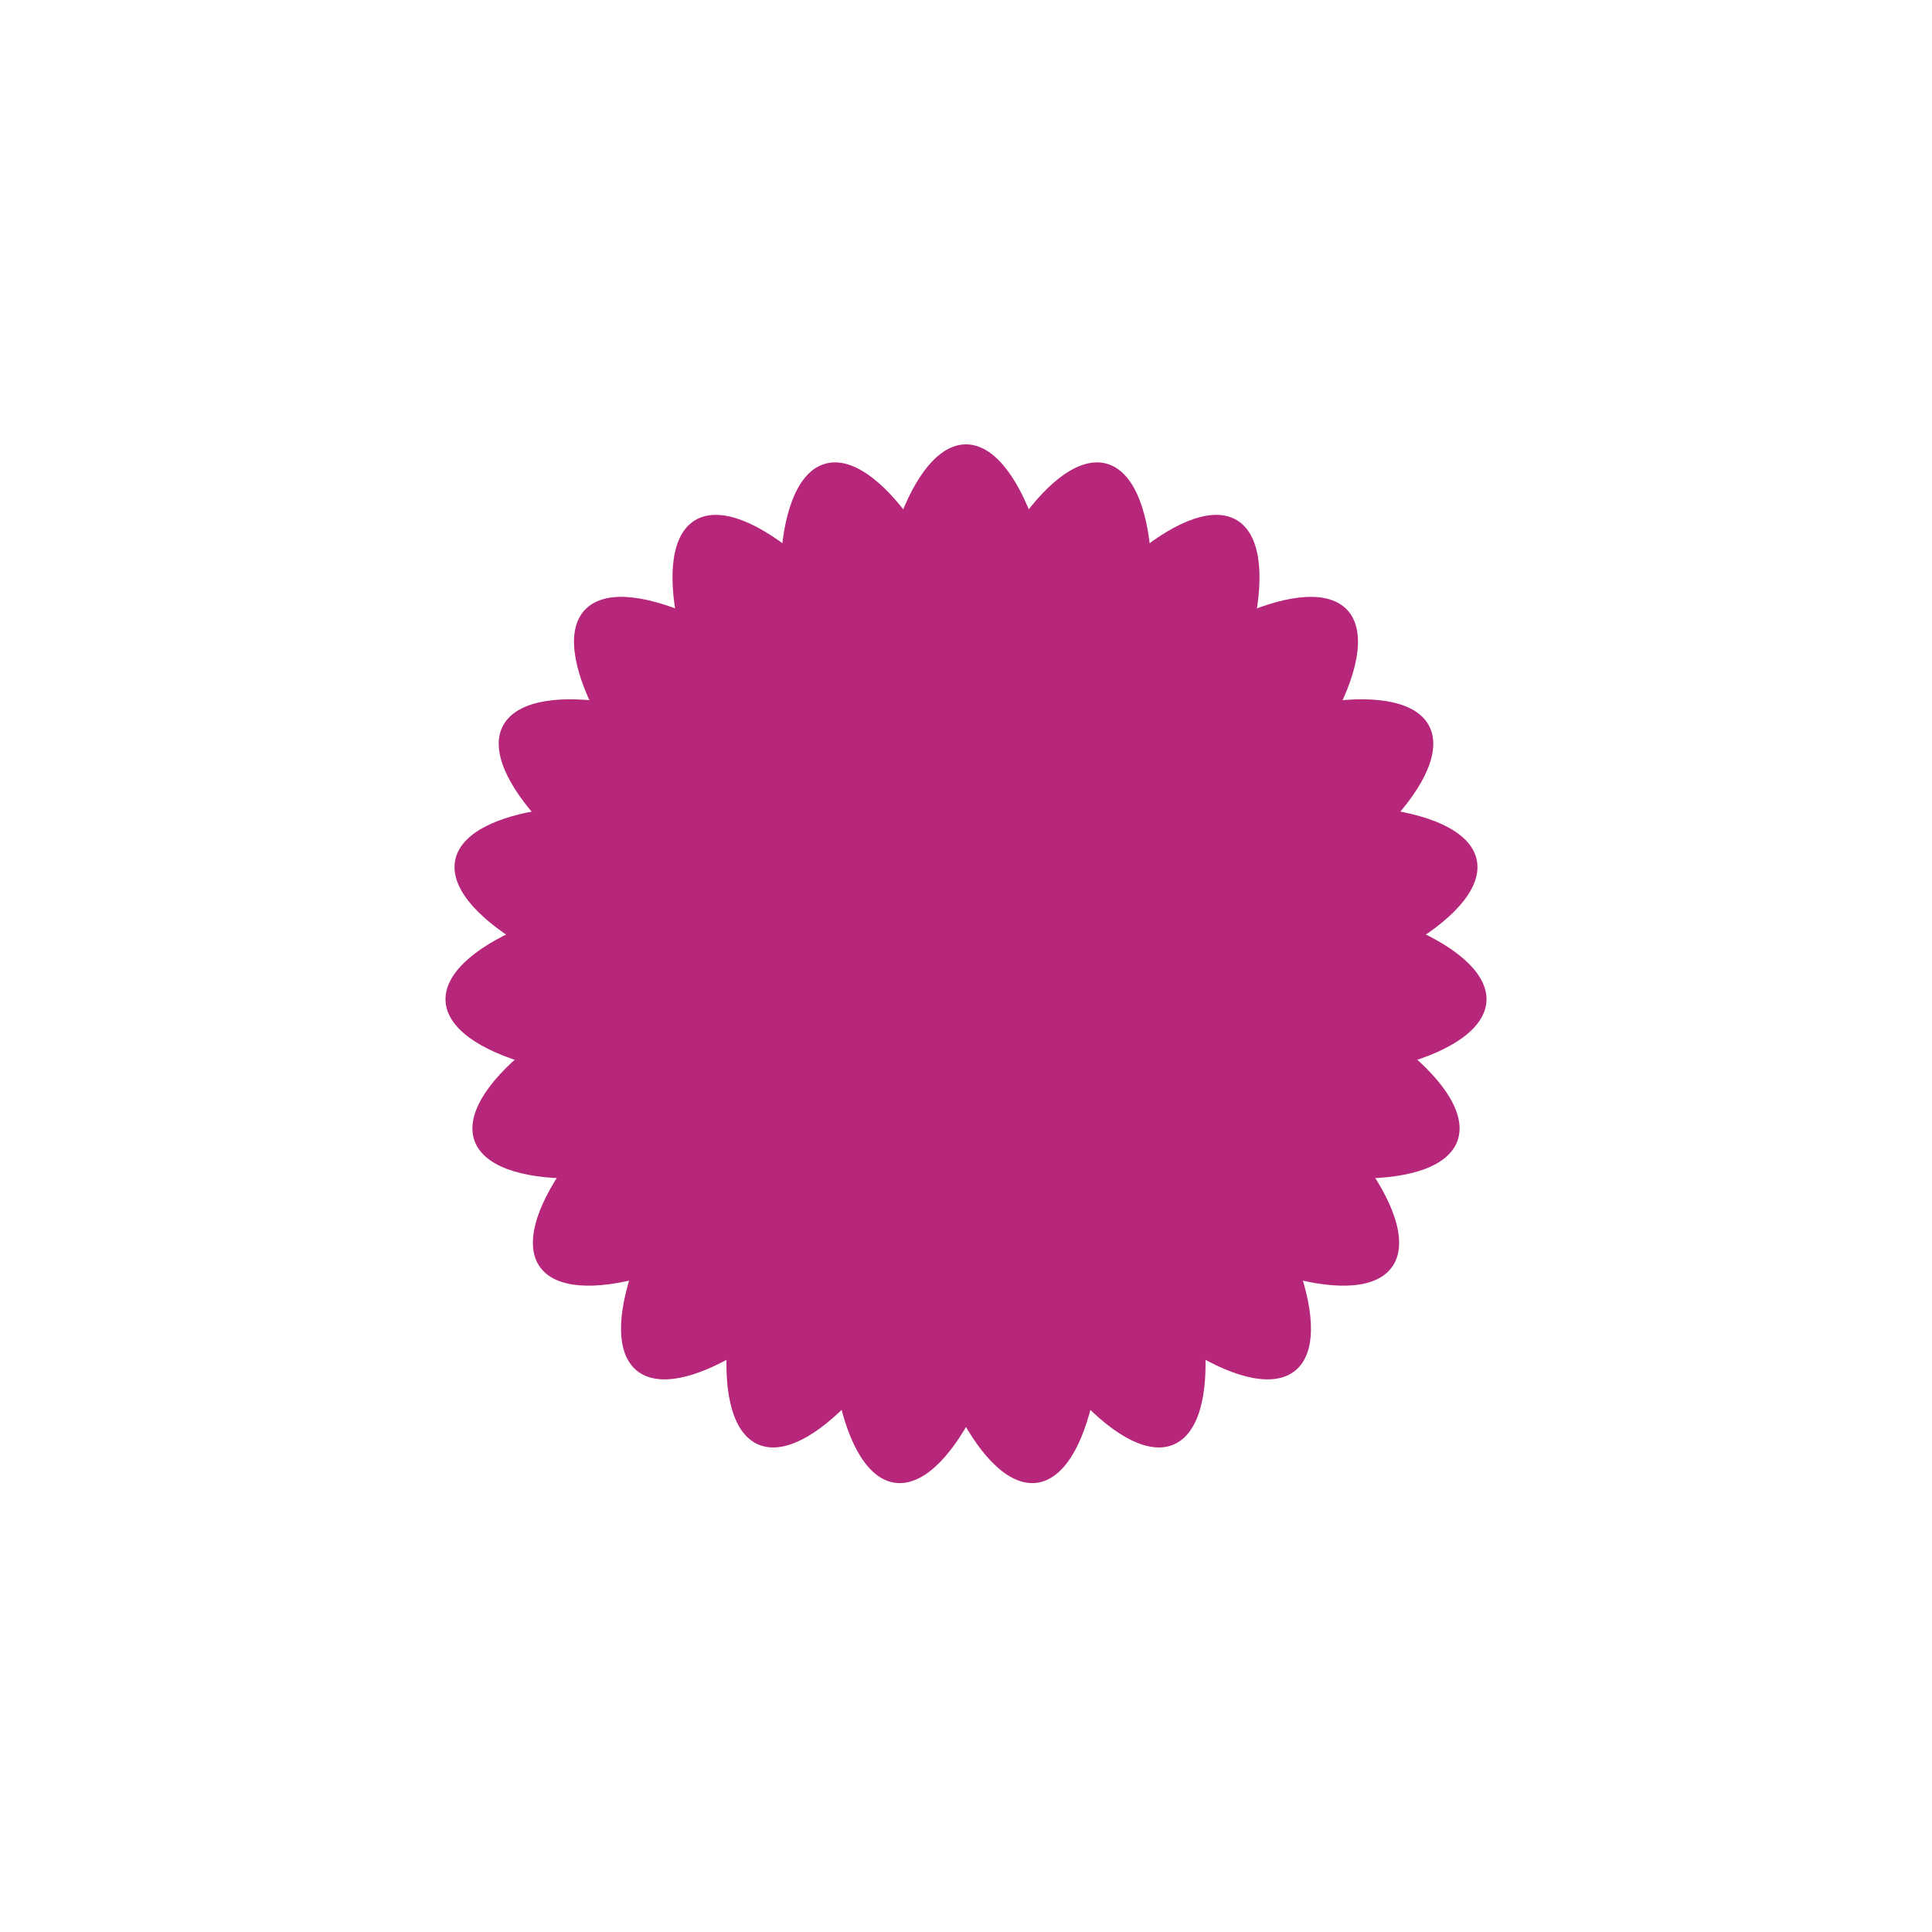
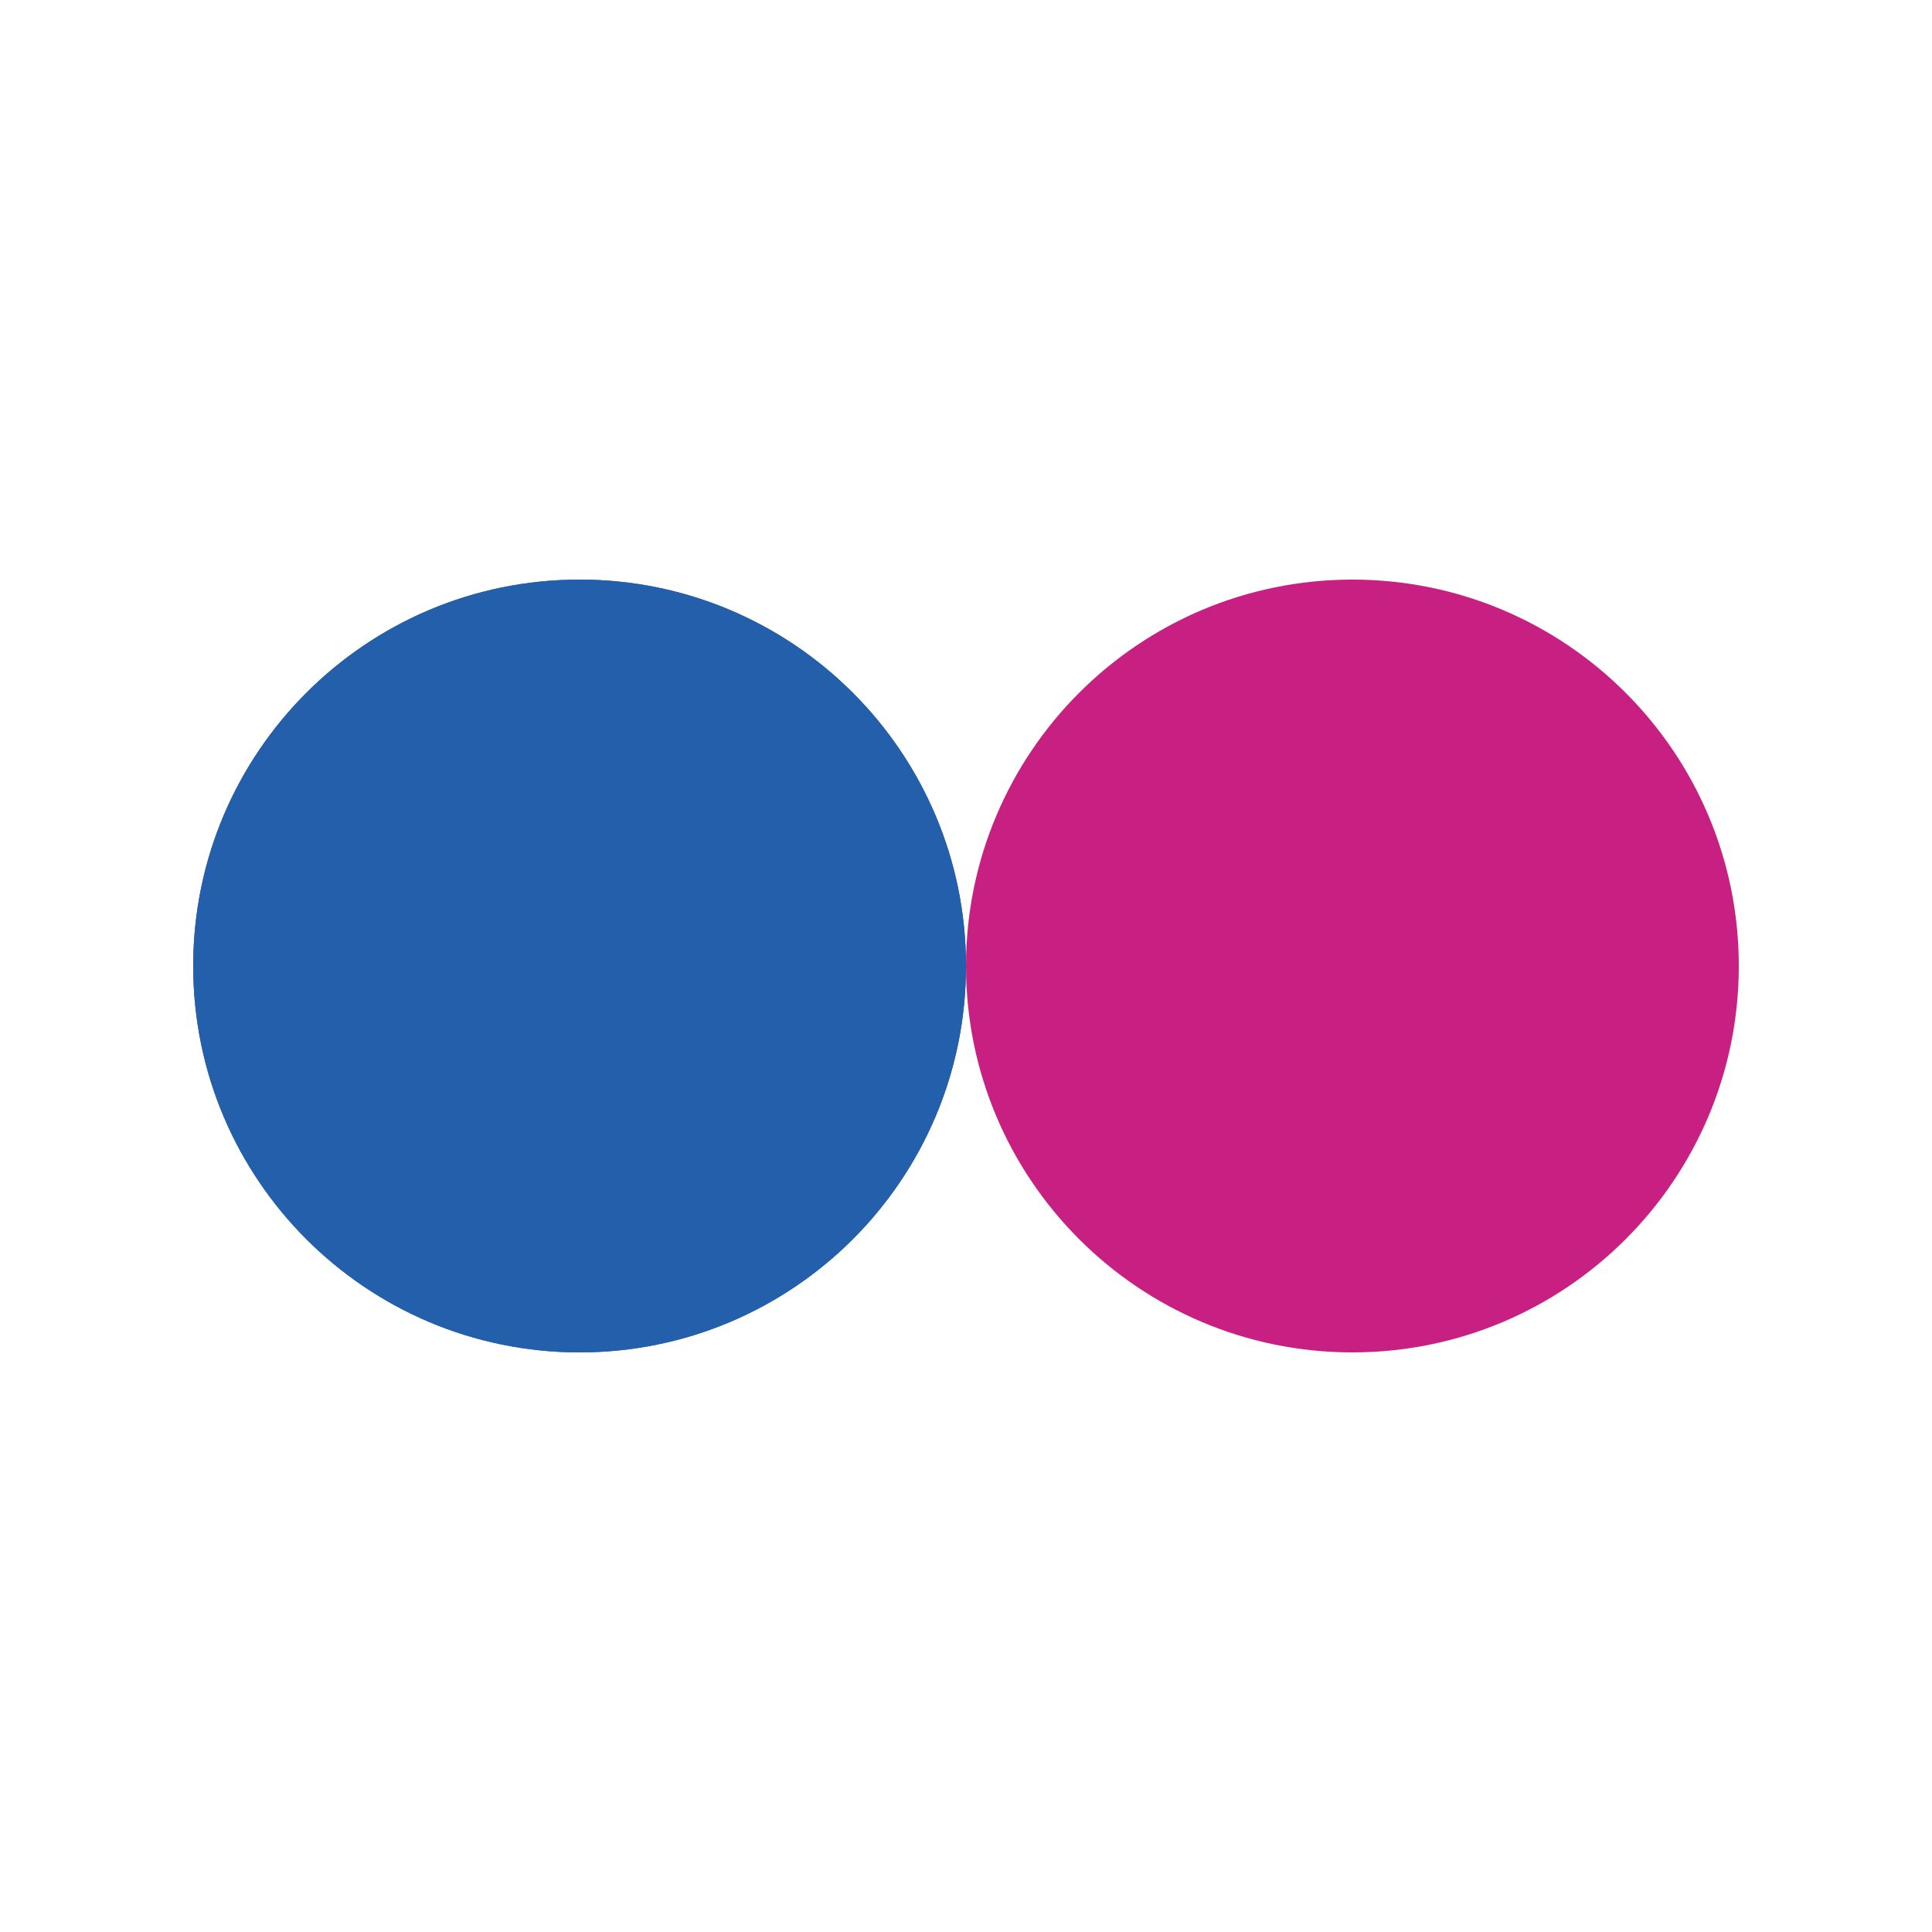
- <svg xmlns="http://www.w3.org/2000/svg" style="margin: auto; background: rgb(255, 255, 255); display: block; shape-rendering: auto;" width="656px" height="656px" viewBox="0 0 100 100" preserveAspectRatio="xMidYMid">
-   <g transform="rotate(0 50 50)">
-     <rect x="45" y="23" rx="5" ry="14" width="10" height="28" fill="#b6277b">
-       <animate attributeName="opacity" values="1;0" keyTimes="0;1" dur="1.087s" begin="-1.04s" repeatCount="indefinite" />
-     </rect>
-   </g>
-   <g transform="rotate(15.65217 50 50)">
-     <rect x="45" y="23" rx="5" ry="14" width="10" height="28" fill="#b6277b">
-       <animate attributeName="opacity" values="1;0" keyTimes="0;1" dur="1.087s" begin="-0.992s" repeatCount="indefinite" />
-     </rect>
-   </g>
-   <g transform="rotate(31.30435 50 50)">
-     <rect x="45" y="23" rx="5" ry="14" width="10" height="28" fill="#b6277b">
-       <animate attributeName="opacity" values="1;0" keyTimes="0;1" dur="1.087s" begin="-0.945s" repeatCount="indefinite" />
-     </rect>
-   </g>
-   <g transform="rotate(46.95652 50 50)">
-     <rect x="45" y="23" rx="5" ry="14" width="10" height="28" fill="#b6277b">
-       <animate attributeName="opacity" values="1;0" keyTimes="0;1" dur="1.087s" begin="-0.898s" repeatCount="indefinite" />
-     </rect>
-   </g>
-   <g transform="rotate(62.6087 50 50)">
-     <rect x="45" y="23" rx="5" ry="14" width="10" height="28" fill="#b6277b">
-       <animate attributeName="opacity" values="1;0" keyTimes="0;1" dur="1.087s" begin="-0.851s" repeatCount="indefinite" />
-     </rect>
-   </g>
-   <g transform="rotate(78.26087 50 50)">
-     <rect x="45" y="23" rx="5" ry="14" width="10" height="28" fill="#b6277b">
-       <animate attributeName="opacity" values="1;0" keyTimes="0;1" dur="1.087s" begin="-0.803s" repeatCount="indefinite" />
-     </rect>
-   </g>
-   <g transform="rotate(93.91304 50 50)">
-     <rect x="45" y="23" rx="5" ry="14" width="10" height="28" fill="#b6277b">
-       <animate attributeName="opacity" values="1;0" keyTimes="0;1" dur="1.087s" begin="-0.756s" repeatCount="indefinite" />
-     </rect>
-   </g>
-   <g transform="rotate(109.5652 50 50)">
-     <rect x="45" y="23" rx="5" ry="14" width="10" height="28" fill="#b6277b">
-       <animate attributeName="opacity" values="1;0" keyTimes="0;1" dur="1.087s" begin="-0.709s" repeatCount="indefinite" />
-     </rect>
-   </g>
-   <g transform="rotate(125.2174 50 50)">
-     <rect x="45" y="23" rx="5" ry="14" width="10" height="28" fill="#b6277b">
-       <animate attributeName="opacity" values="1;0" keyTimes="0;1" dur="1.087s" begin="-0.662s" repeatCount="indefinite" />
-     </rect>
-   </g>
-   <g transform="rotate(140.8696 50 50)">
-     <rect x="45" y="23" rx="5" ry="14" width="10" height="28" fill="#b6277b">
-       <animate attributeName="opacity" values="1;0" keyTimes="0;1" dur="1.087s" begin="-0.614s" repeatCount="indefinite" />
-     </rect>
-   </g>
-   <g transform="rotate(156.5217 50 50)">
-     <rect x="45" y="23" rx="5" ry="14" width="10" height="28" fill="#b6277b">
-       <animate attributeName="opacity" values="1;0" keyTimes="0;1" dur="1.087s" begin="-0.567s" repeatCount="indefinite" />
-     </rect>
-   </g>
-   <g transform="rotate(172.1739 50 50)">
-     <rect x="45" y="23" rx="5" ry="14" width="10" height="28" fill="#b6277b">
-       <animate attributeName="opacity" values="1;0" keyTimes="0;1" dur="1.087s" begin="-0.52s" repeatCount="indefinite" />
-     </rect>
-   </g>
-   <g transform="rotate(187.8261 50 50)">
-     <rect x="45" y="23" rx="5" ry="14" width="10" height="28" fill="#b6277b">
-       <animate attributeName="opacity" values="1;0" keyTimes="0;1" dur="1.087s" begin="-0.473s" repeatCount="indefinite" />
-     </rect>
-   </g>
-   <g transform="rotate(203.4783 50 50)">
-     <rect x="45" y="23" rx="5" ry="14" width="10" height="28" fill="#b6277b">
-       <animate attributeName="opacity" values="1;0" keyTimes="0;1" dur="1.087s" begin="-0.425s" repeatCount="indefinite" />
-     </rect>
-   </g>
-   <g transform="rotate(219.1304 50 50)">
-     <rect x="45" y="23" rx="5" ry="14" width="10" height="28" fill="#b6277b">
-       <animate attributeName="opacity" values="1;0" keyTimes="0;1" dur="1.087s" begin="-0.378s" repeatCount="indefinite" />
-     </rect>
-   </g>
-   <g transform="rotate(234.7826 50 50)">
-     <rect x="45" y="23" rx="5" ry="14" width="10" height="28" fill="#b6277b">
-       <animate attributeName="opacity" values="1;0" keyTimes="0;1" dur="1.087s" begin="-0.331s" repeatCount="indefinite" />
-     </rect>
-   </g>
-   <g transform="rotate(250.4348 50 50)">
-     <rect x="45" y="23" rx="5" ry="14" width="10" height="28" fill="#b6277b">
-       <animate attributeName="opacity" values="1;0" keyTimes="0;1" dur="1.087s" begin="-0.284s" repeatCount="indefinite" />
-     </rect>
-   </g>
-   <g transform="rotate(266.087 50 50)">
-     <rect x="45" y="23" rx="5" ry="14" width="10" height="28" fill="#b6277b">
-       <animate attributeName="opacity" values="1;0" keyTimes="0;1" dur="1.087s" begin="-0.236s" repeatCount="indefinite" />
-     </rect>
-   </g>
-   <g transform="rotate(281.7391 50 50)">
-     <rect x="45" y="23" rx="5" ry="14" width="10" height="28" fill="#b6277b">
-       <animate attributeName="opacity" values="1;0" keyTimes="0;1" dur="1.087s" begin="-0.189s" repeatCount="indefinite" />
-     </rect>
-   </g>
-   <g transform="rotate(297.3913 50 50)">
-     <rect x="45" y="23" rx="5" ry="14" width="10" height="28" fill="#b6277b">
-       <animate attributeName="opacity" values="1;0" keyTimes="0;1" dur="1.087s" begin="-0.142s" repeatCount="indefinite" />
-     </rect>
-   </g>
-   <g transform="rotate(313.0435 50 50)">
-     <rect x="45" y="23" rx="5" ry="14" width="10" height="28" fill="#b6277b">
-       <animate attributeName="opacity" values="1;0" keyTimes="0;1" dur="1.087s" begin="-0.095s" repeatCount="indefinite" />
-     </rect>
-   </g>
-   <g transform="rotate(328.6957 50 50)">
-     <rect x="45" y="23" rx="5" ry="14" width="10" height="28" fill="#b6277b">
-       <animate attributeName="opacity" values="1;0" keyTimes="0;1" dur="1.087s" begin="-0.047s" repeatCount="indefinite" />
-     </rect>
-   </g>
-   <g transform="rotate(344.3478 50 50)">
-     <rect x="45" y="23" rx="5" ry="14" width="10" height="28" fill="#b6277b">
-       <animate attributeName="opacity" values="1;0" keyTimes="0;1" dur="1.087s" begin="0s" repeatCount="indefinite" />
-     </rect>
-   </g>
+ <svg xmlns="http://www.w3.org/2000/svg" style="margin: auto; background: rgb(255, 255, 255); display: block; shape-rendering: auto;" width="200px" height="200px" viewBox="0 0 100 100" preserveAspectRatio="xMidYMid">
+   <circle cx="30" cy="50" fill="#245fab" r="20">
+     <animate attributeName="cx" repeatCount="indefinite" dur="1s" keyTimes="0;0.5;1" values="30;70;30" begin="-0.5s" />
+   </circle>
+   <circle cx="70" cy="50" fill="#c72082" r="20">
+     <animate attributeName="cx" repeatCount="indefinite" dur="1s" keyTimes="0;0.5;1" values="30;70;30" begin="0s" />
+   </circle>
+   <circle cx="30" cy="50" fill="#245fab" r="20">
+     <animate attributeName="cx" repeatCount="indefinite" dur="1s" keyTimes="0;0.5;1" values="30;70;30" begin="-0.5s" />
+     <animate attributeName="fill-opacity" values="0;0;1;1" calcMode="discrete" keyTimes="0;0.499;0.5;1" dur="1s" repeatCount="indefinite" />
+   </circle>
</svg>
